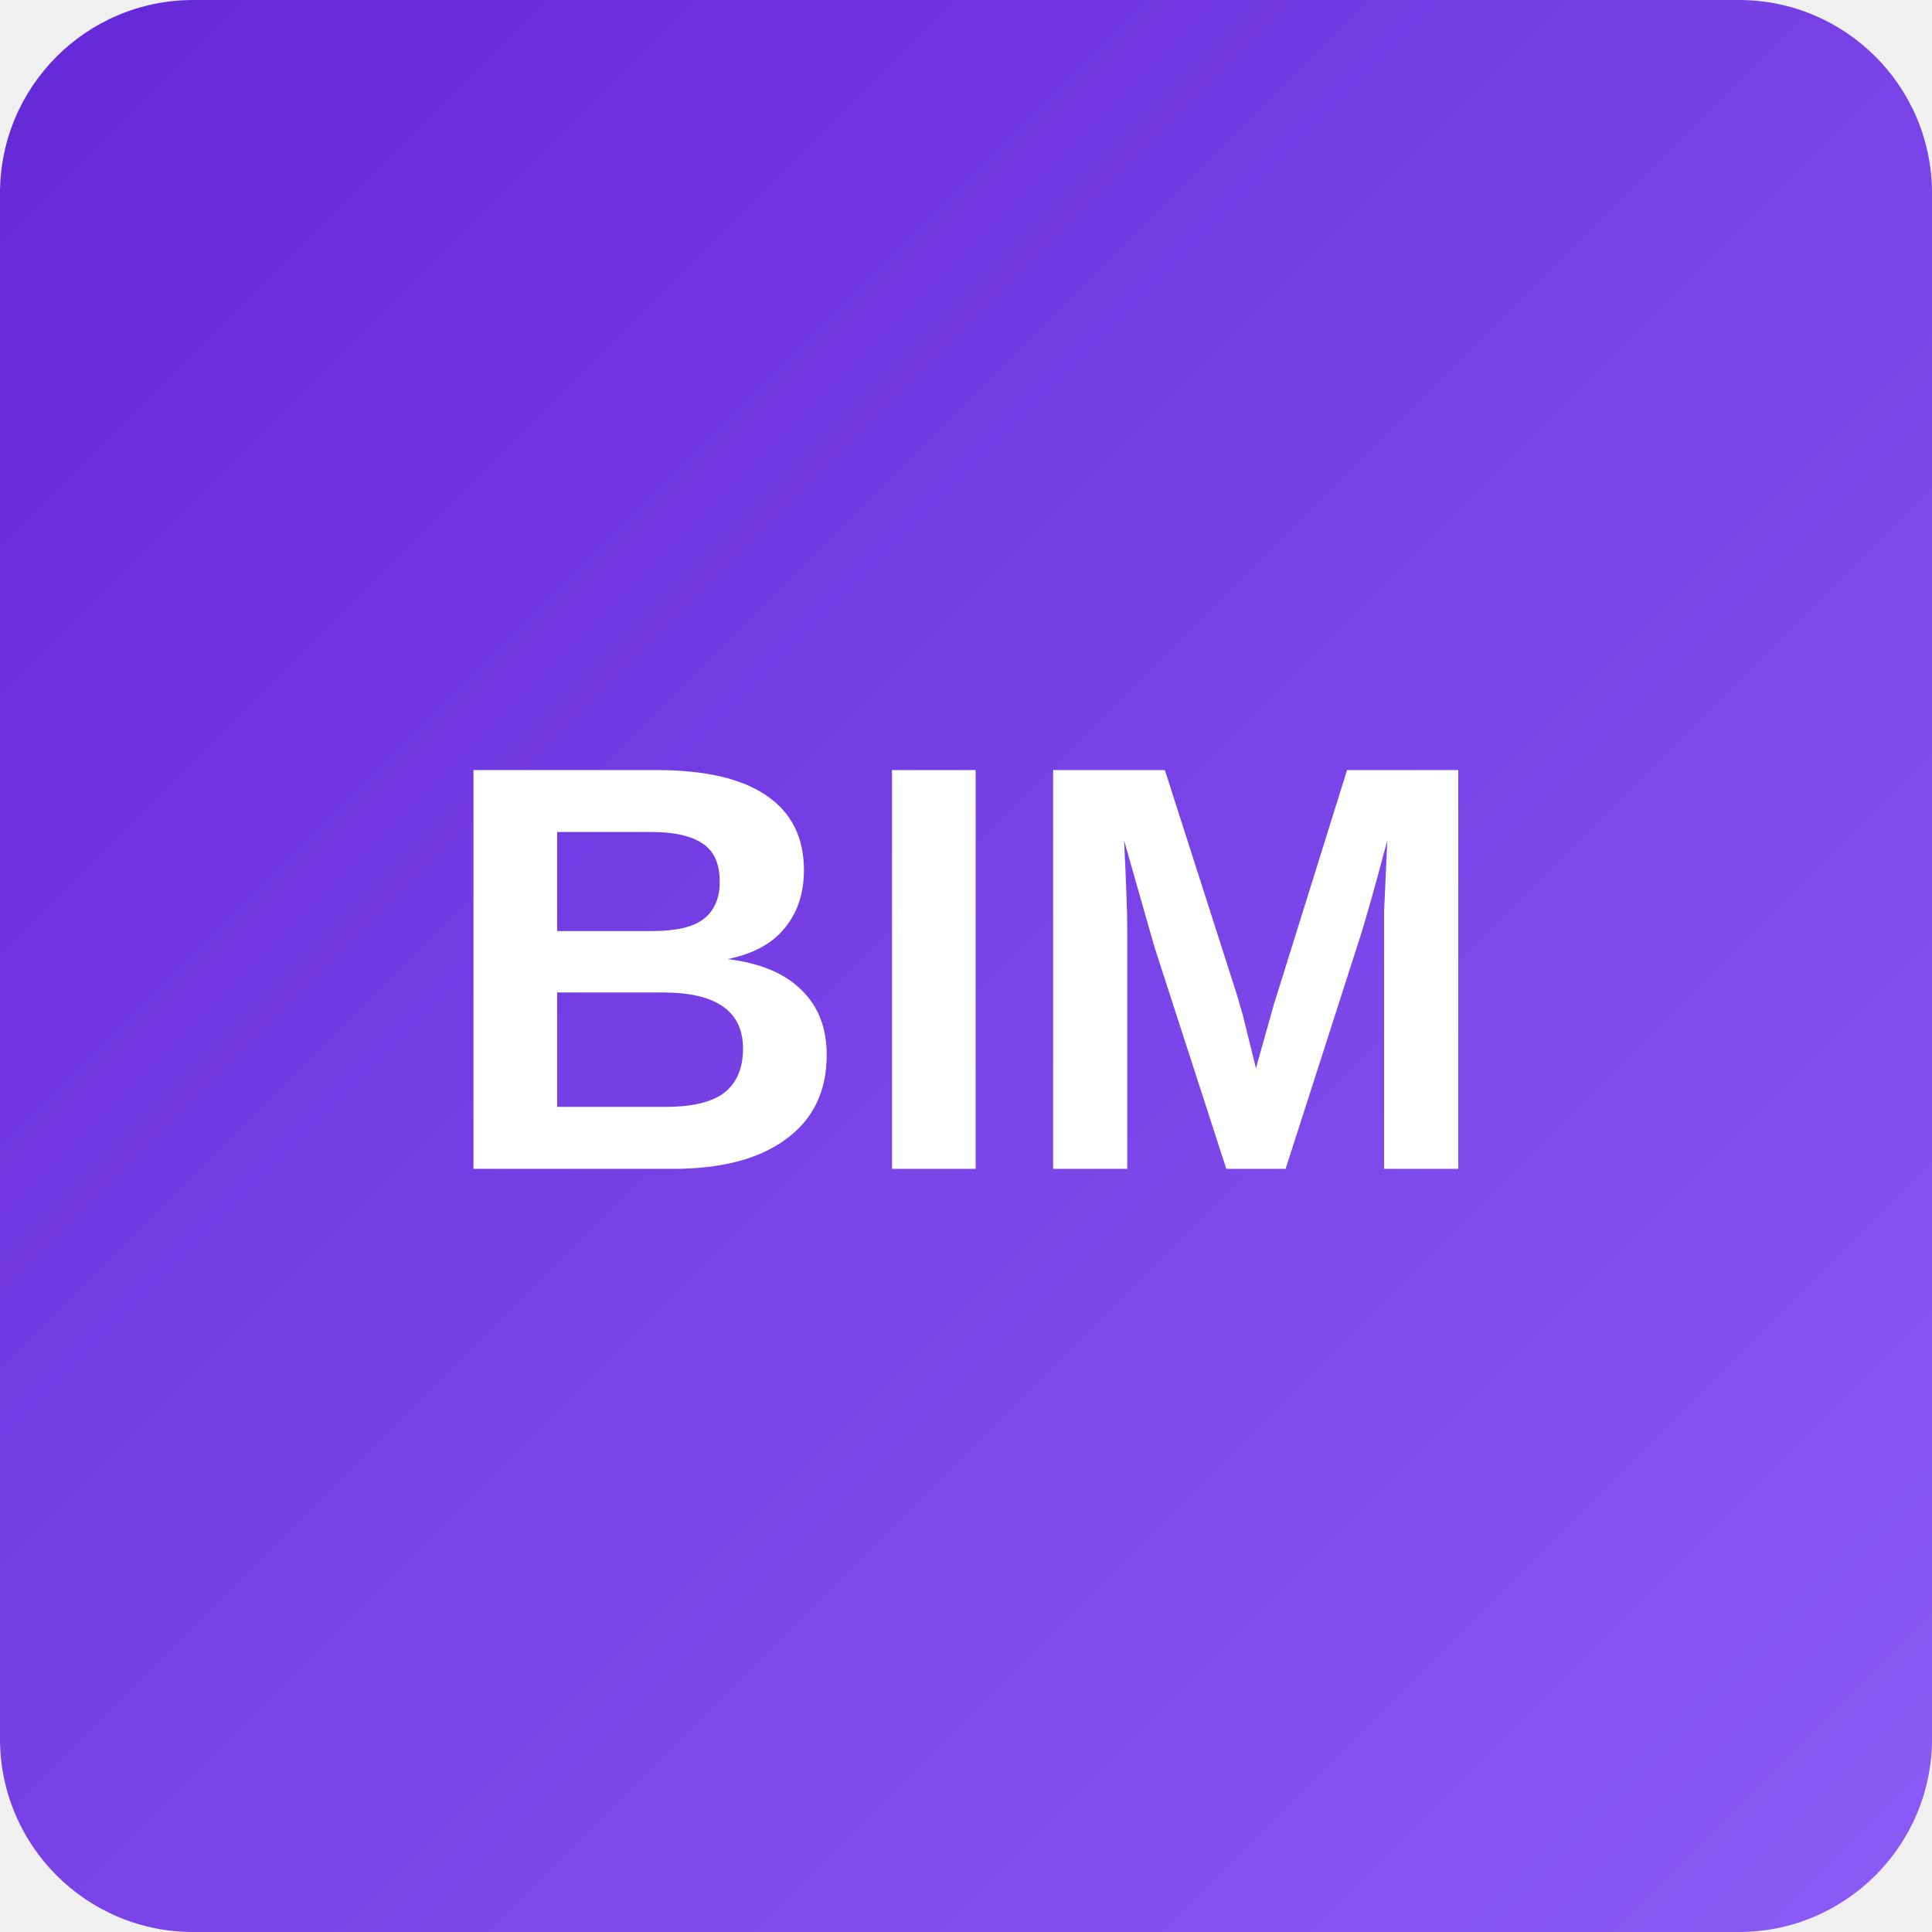
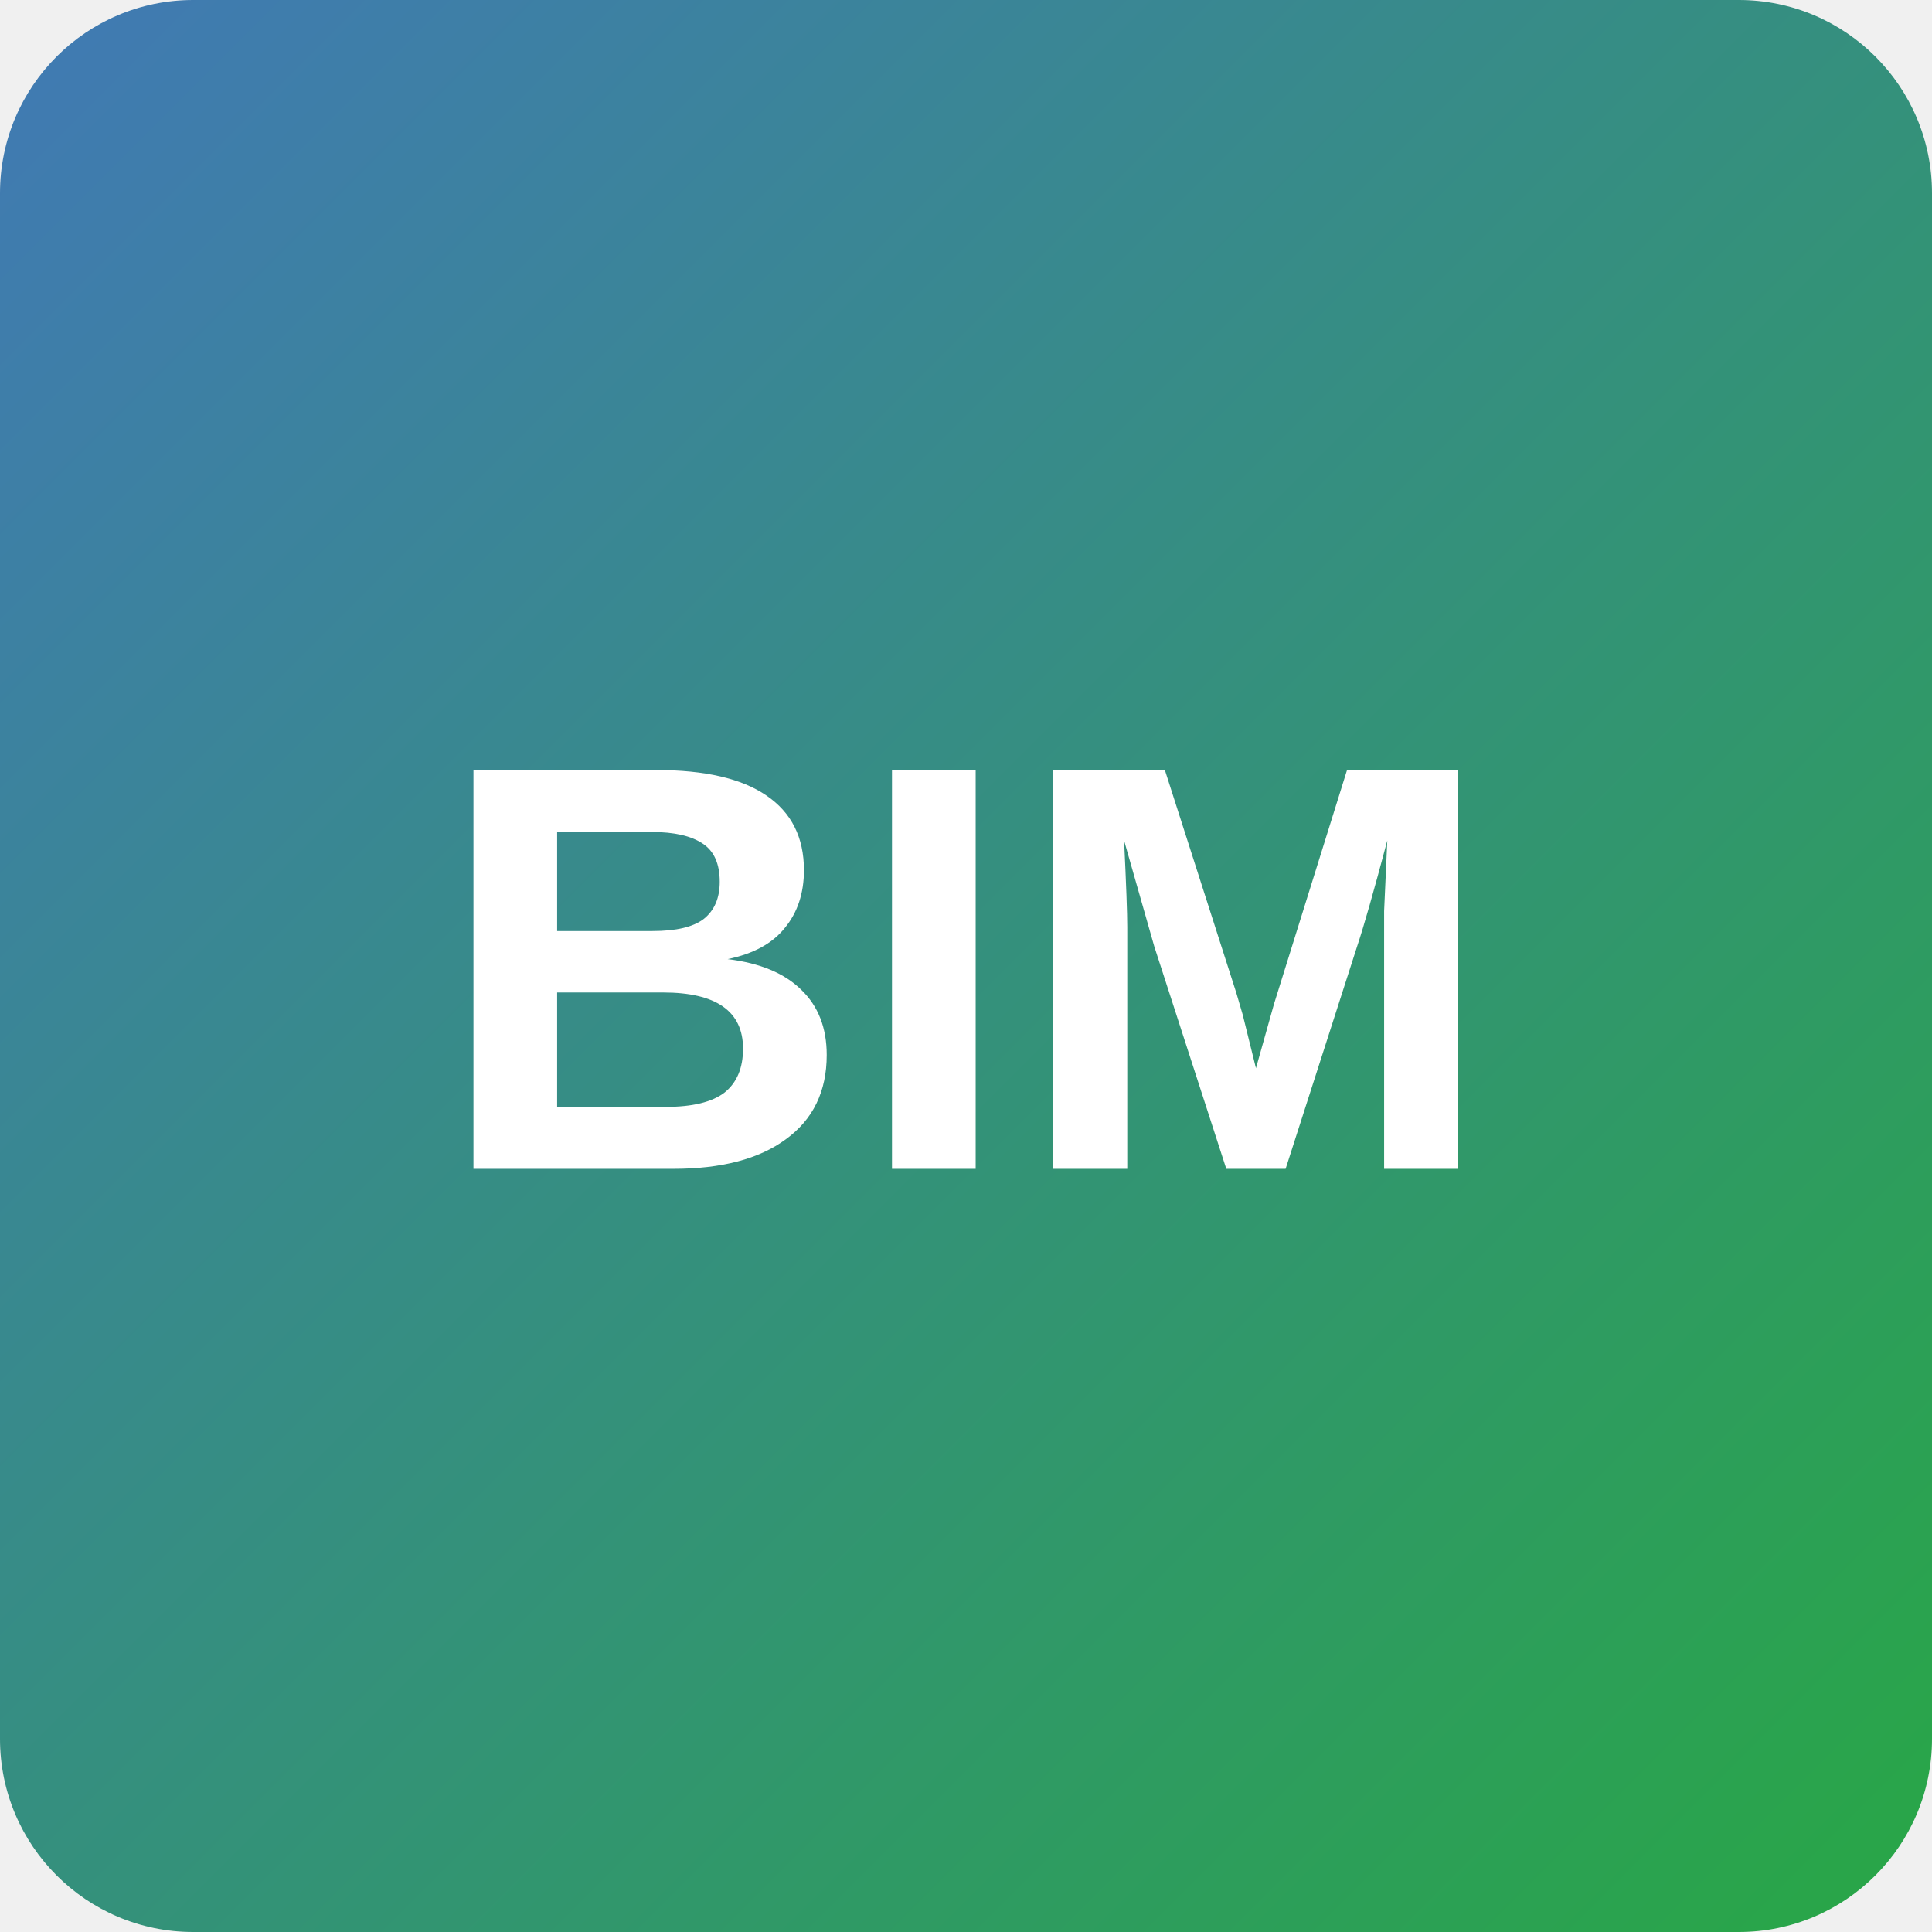
<svg xmlns="http://www.w3.org/2000/svg" width="57" height="57" viewBox="0 0 57 57">
  <defs>
    <linearGradient id="grad" x1="0%" y1="0%" x2="100%" y2="100%">
-       <stop offset="0%" style="stop-color:#6528d7;stop-opacity:1" />
-       <stop offset="100%" style="stop-color:#8b5cf6;stop-opacity:1" />
+       <stop offset="0%" style="stop-color:#4179b5;stop-opacity:1" />
+       <stop offset="100%" style="stop-color:#28A745;stop-opacity:1" />
    </linearGradient>
  </defs>
  <rect width="57" height="57" fill="url(#grad)" rx="5.7" />
  <text x="50%" y="50%" text-anchor="middle" dy="0.35em" fill="white" font-family="Arial, sans-serif" font-size="17.1" font-weight="bold">BIM</text>
</svg>
